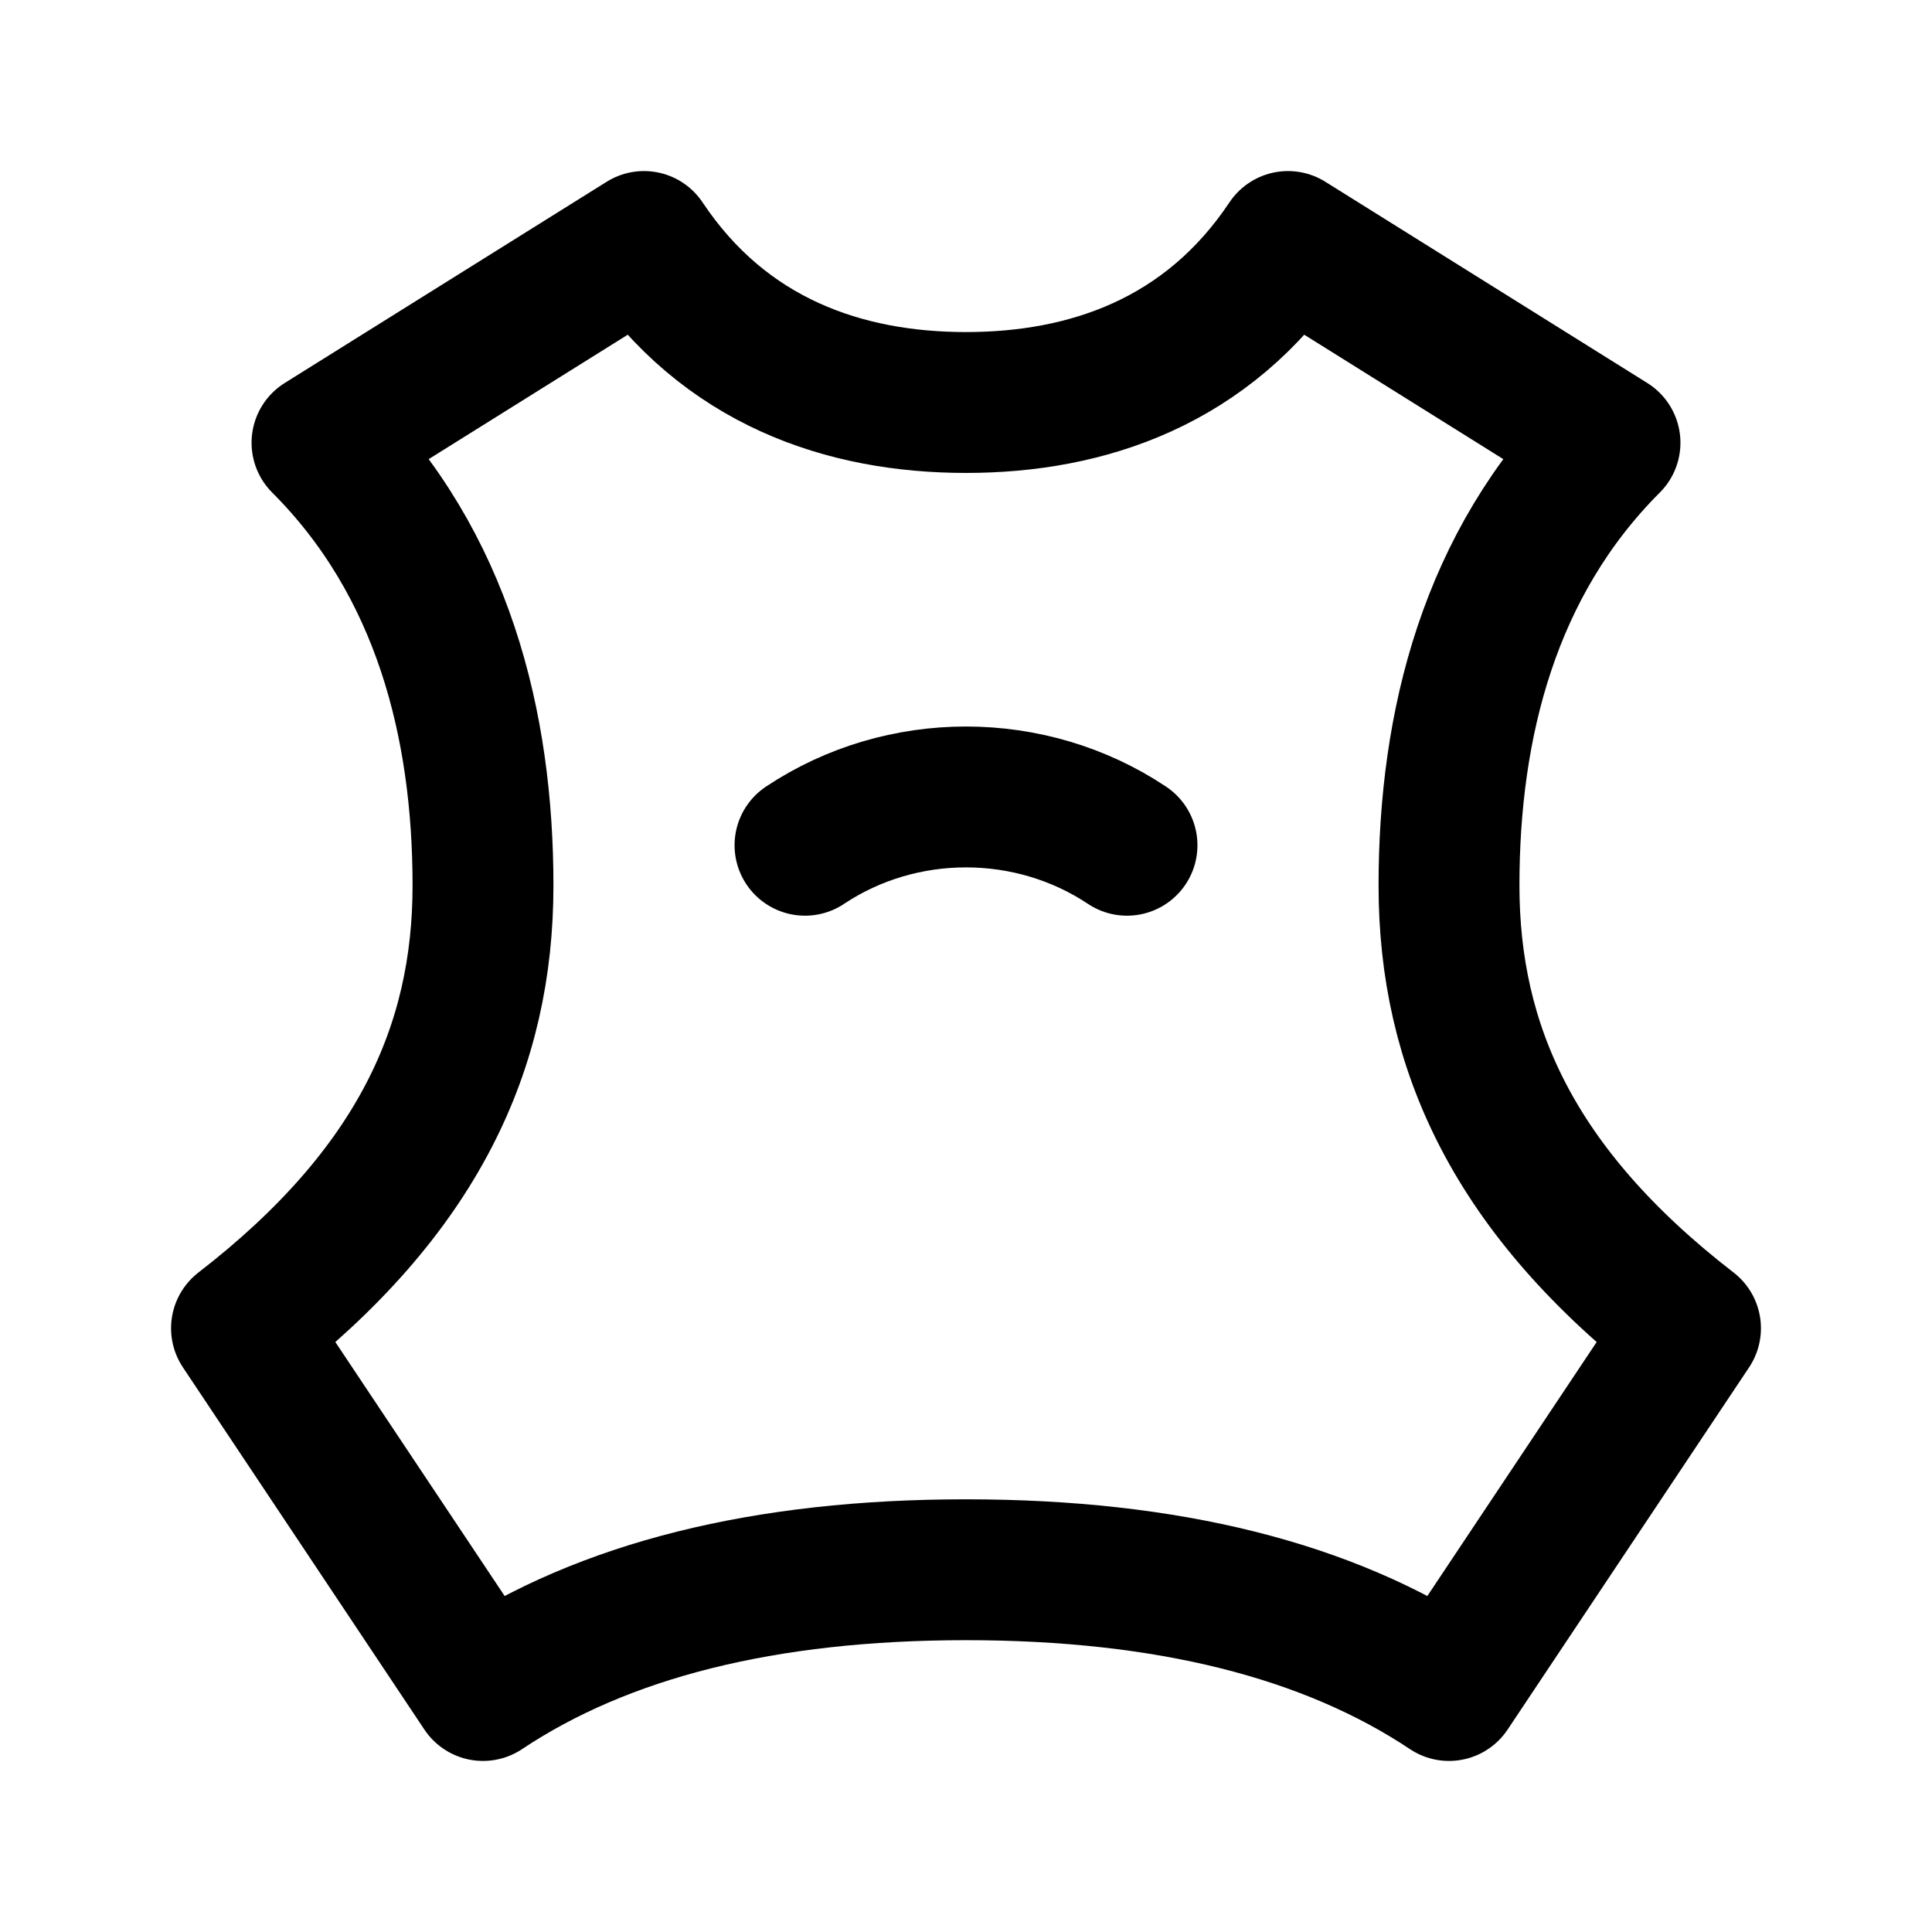
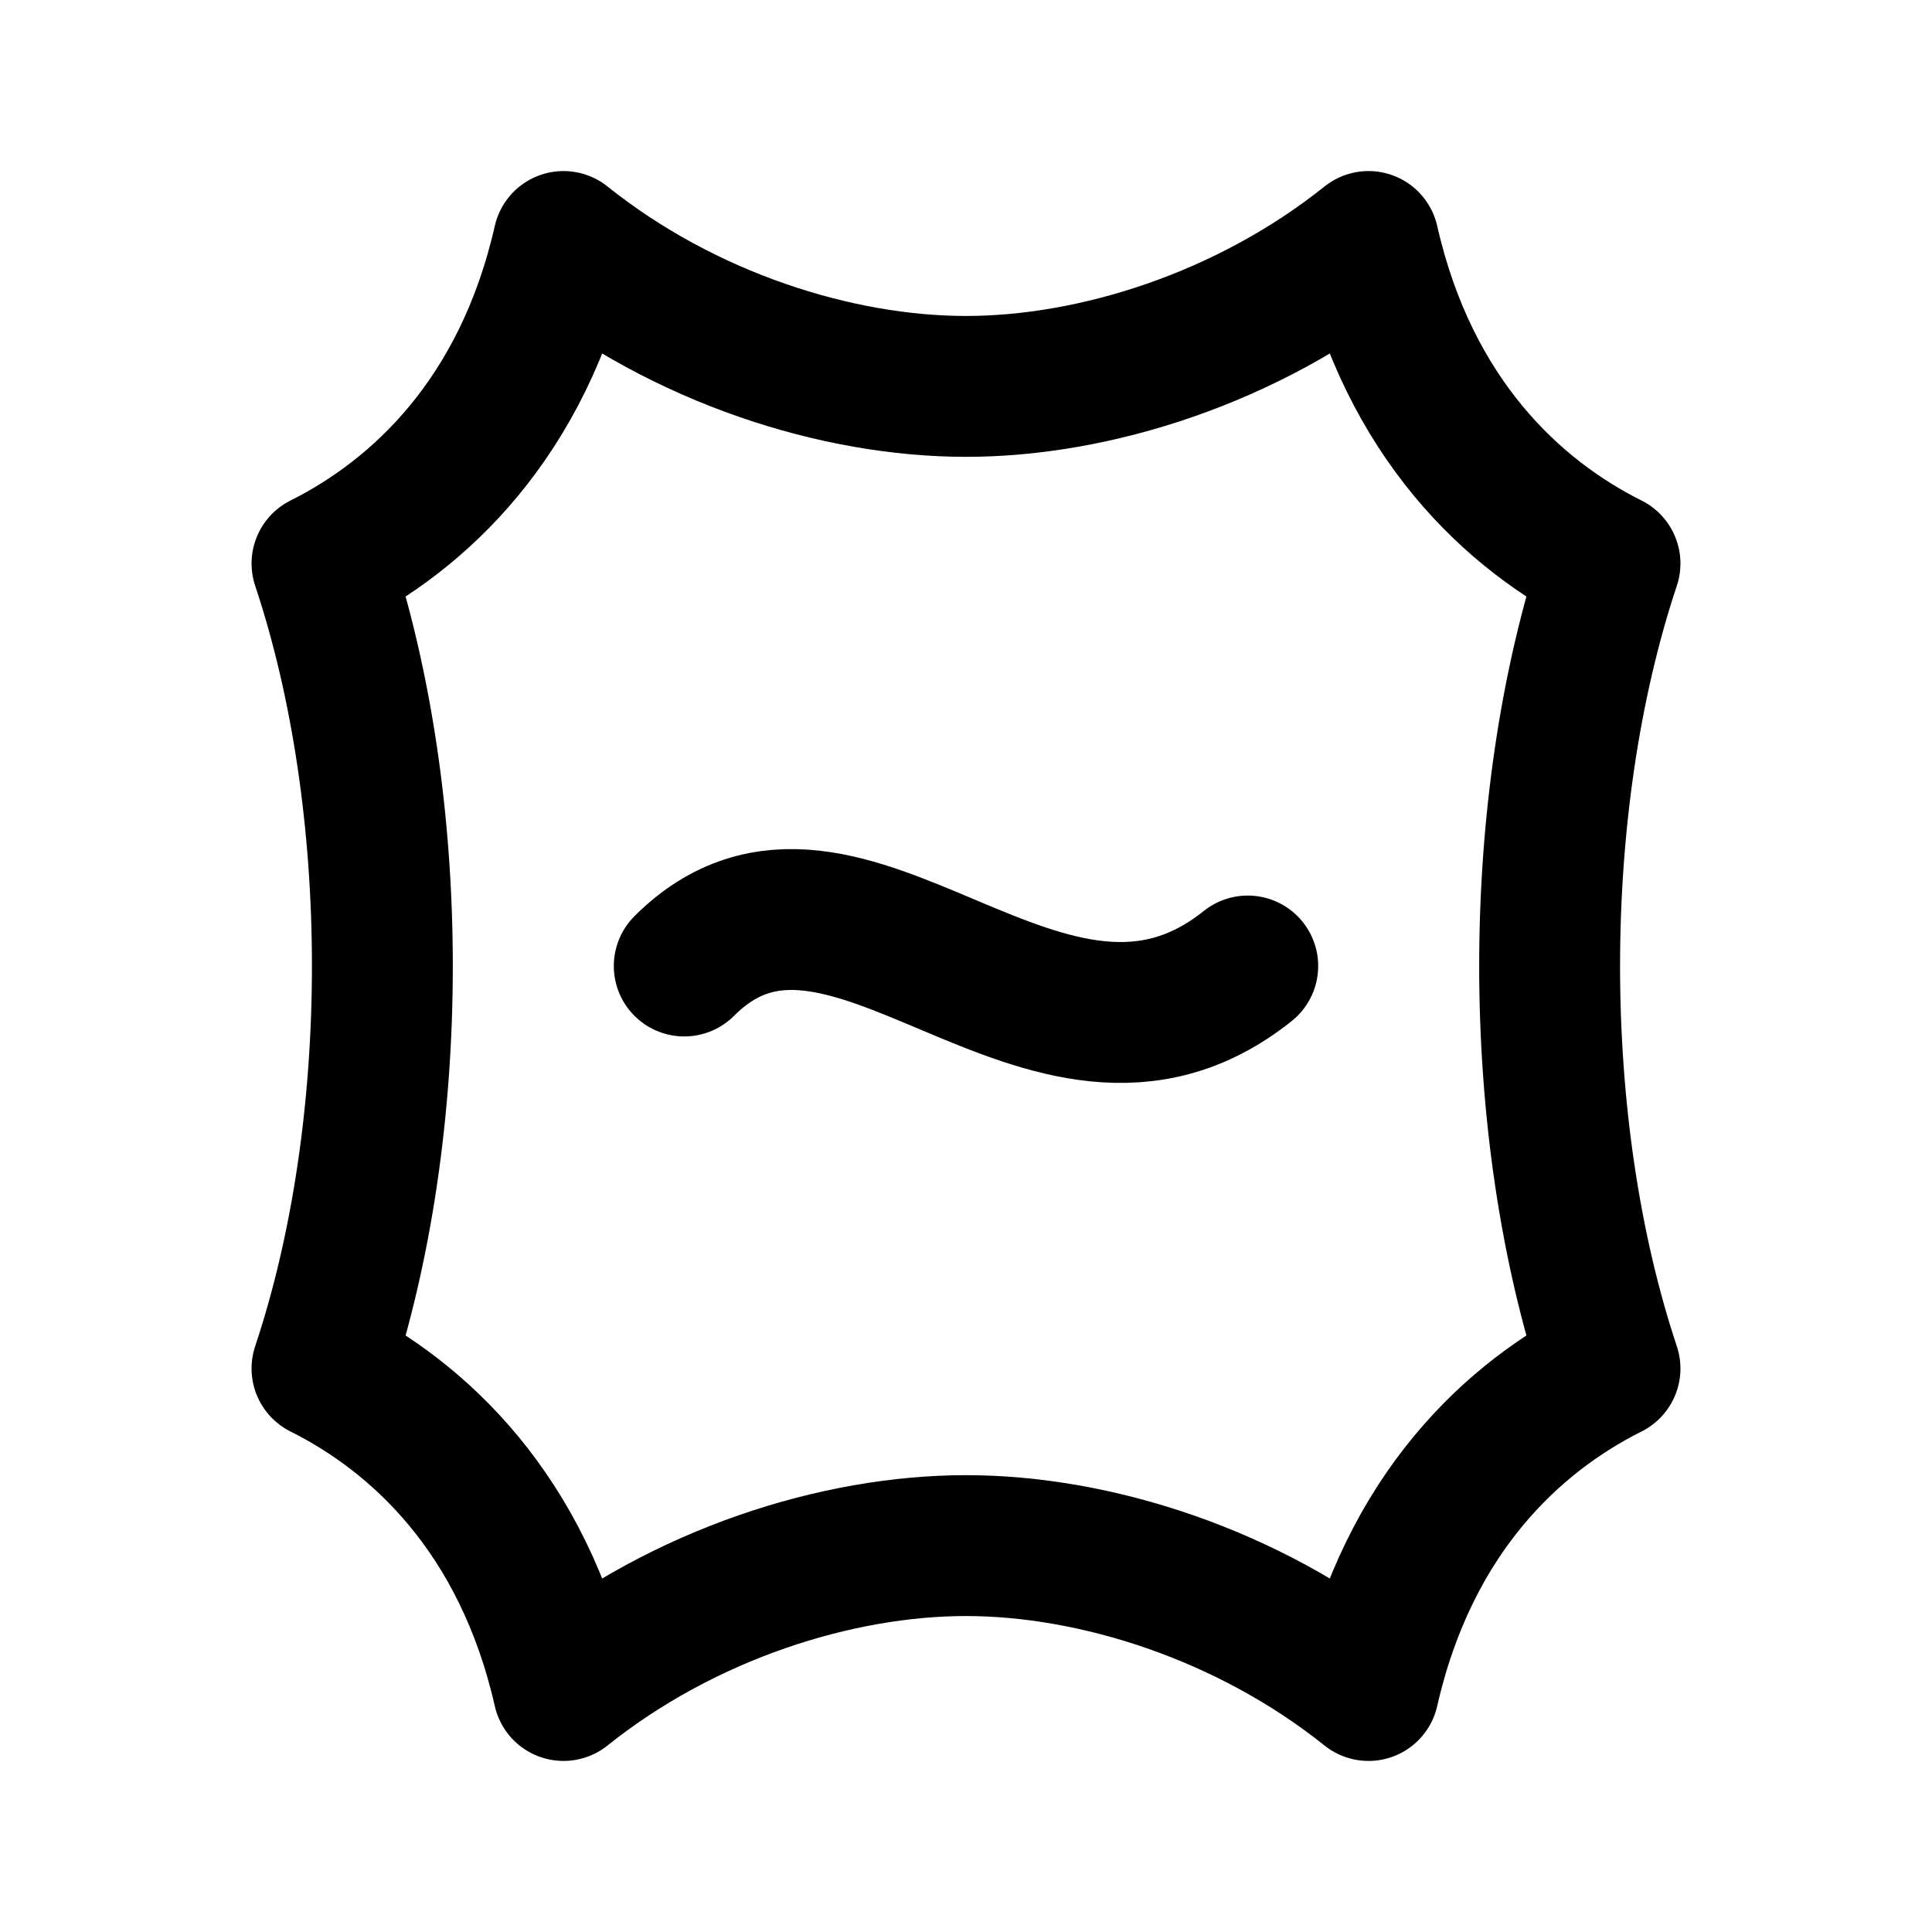
<svg xmlns="http://www.w3.org/2000/svg" viewBox="0 0 24 24" fill="none" stroke="currentColor" stroke-width="1.75" stroke-linecap="round" stroke-linejoin="round">
-   <path d="M8 3c1 1.5 2.5 2 4 2s3-.5 4-2l4 2.5c-1.5 1.5-2 3.5-2 5.5s.8 3.8 3 5.5l-3 4.5c-1.5-1-3.5-1.5-6-1.5s-4.500 .5-6 1.5l-3-4.5c2.200-1.700 3-3.500 3-5.500s-.5-4-2-5.500Z" />
-   <path d="M10 10.500c1.200-.8 2.800-.8 4 0" />
+   <path d="M7 3c1.5 1.2 3.4 1.8 5 1.8s3.5-.6 5-1.8c.5 2.2 1.8 3.4 3 4-1 3-1 7 0 10-1.2.6-2.5 1.8-3 4-1.5-1.2-3.4-1.8-5-1.8s-3.5.6-5 1.8c-.5-2.2-1.8-3.4-3-4 1-3 1-7 0-10 1.2-.6 2.5-1.8 3-4z" />
+   <path d="M8.5 12c2-2 4.5 2 7 0" />
</svg>
